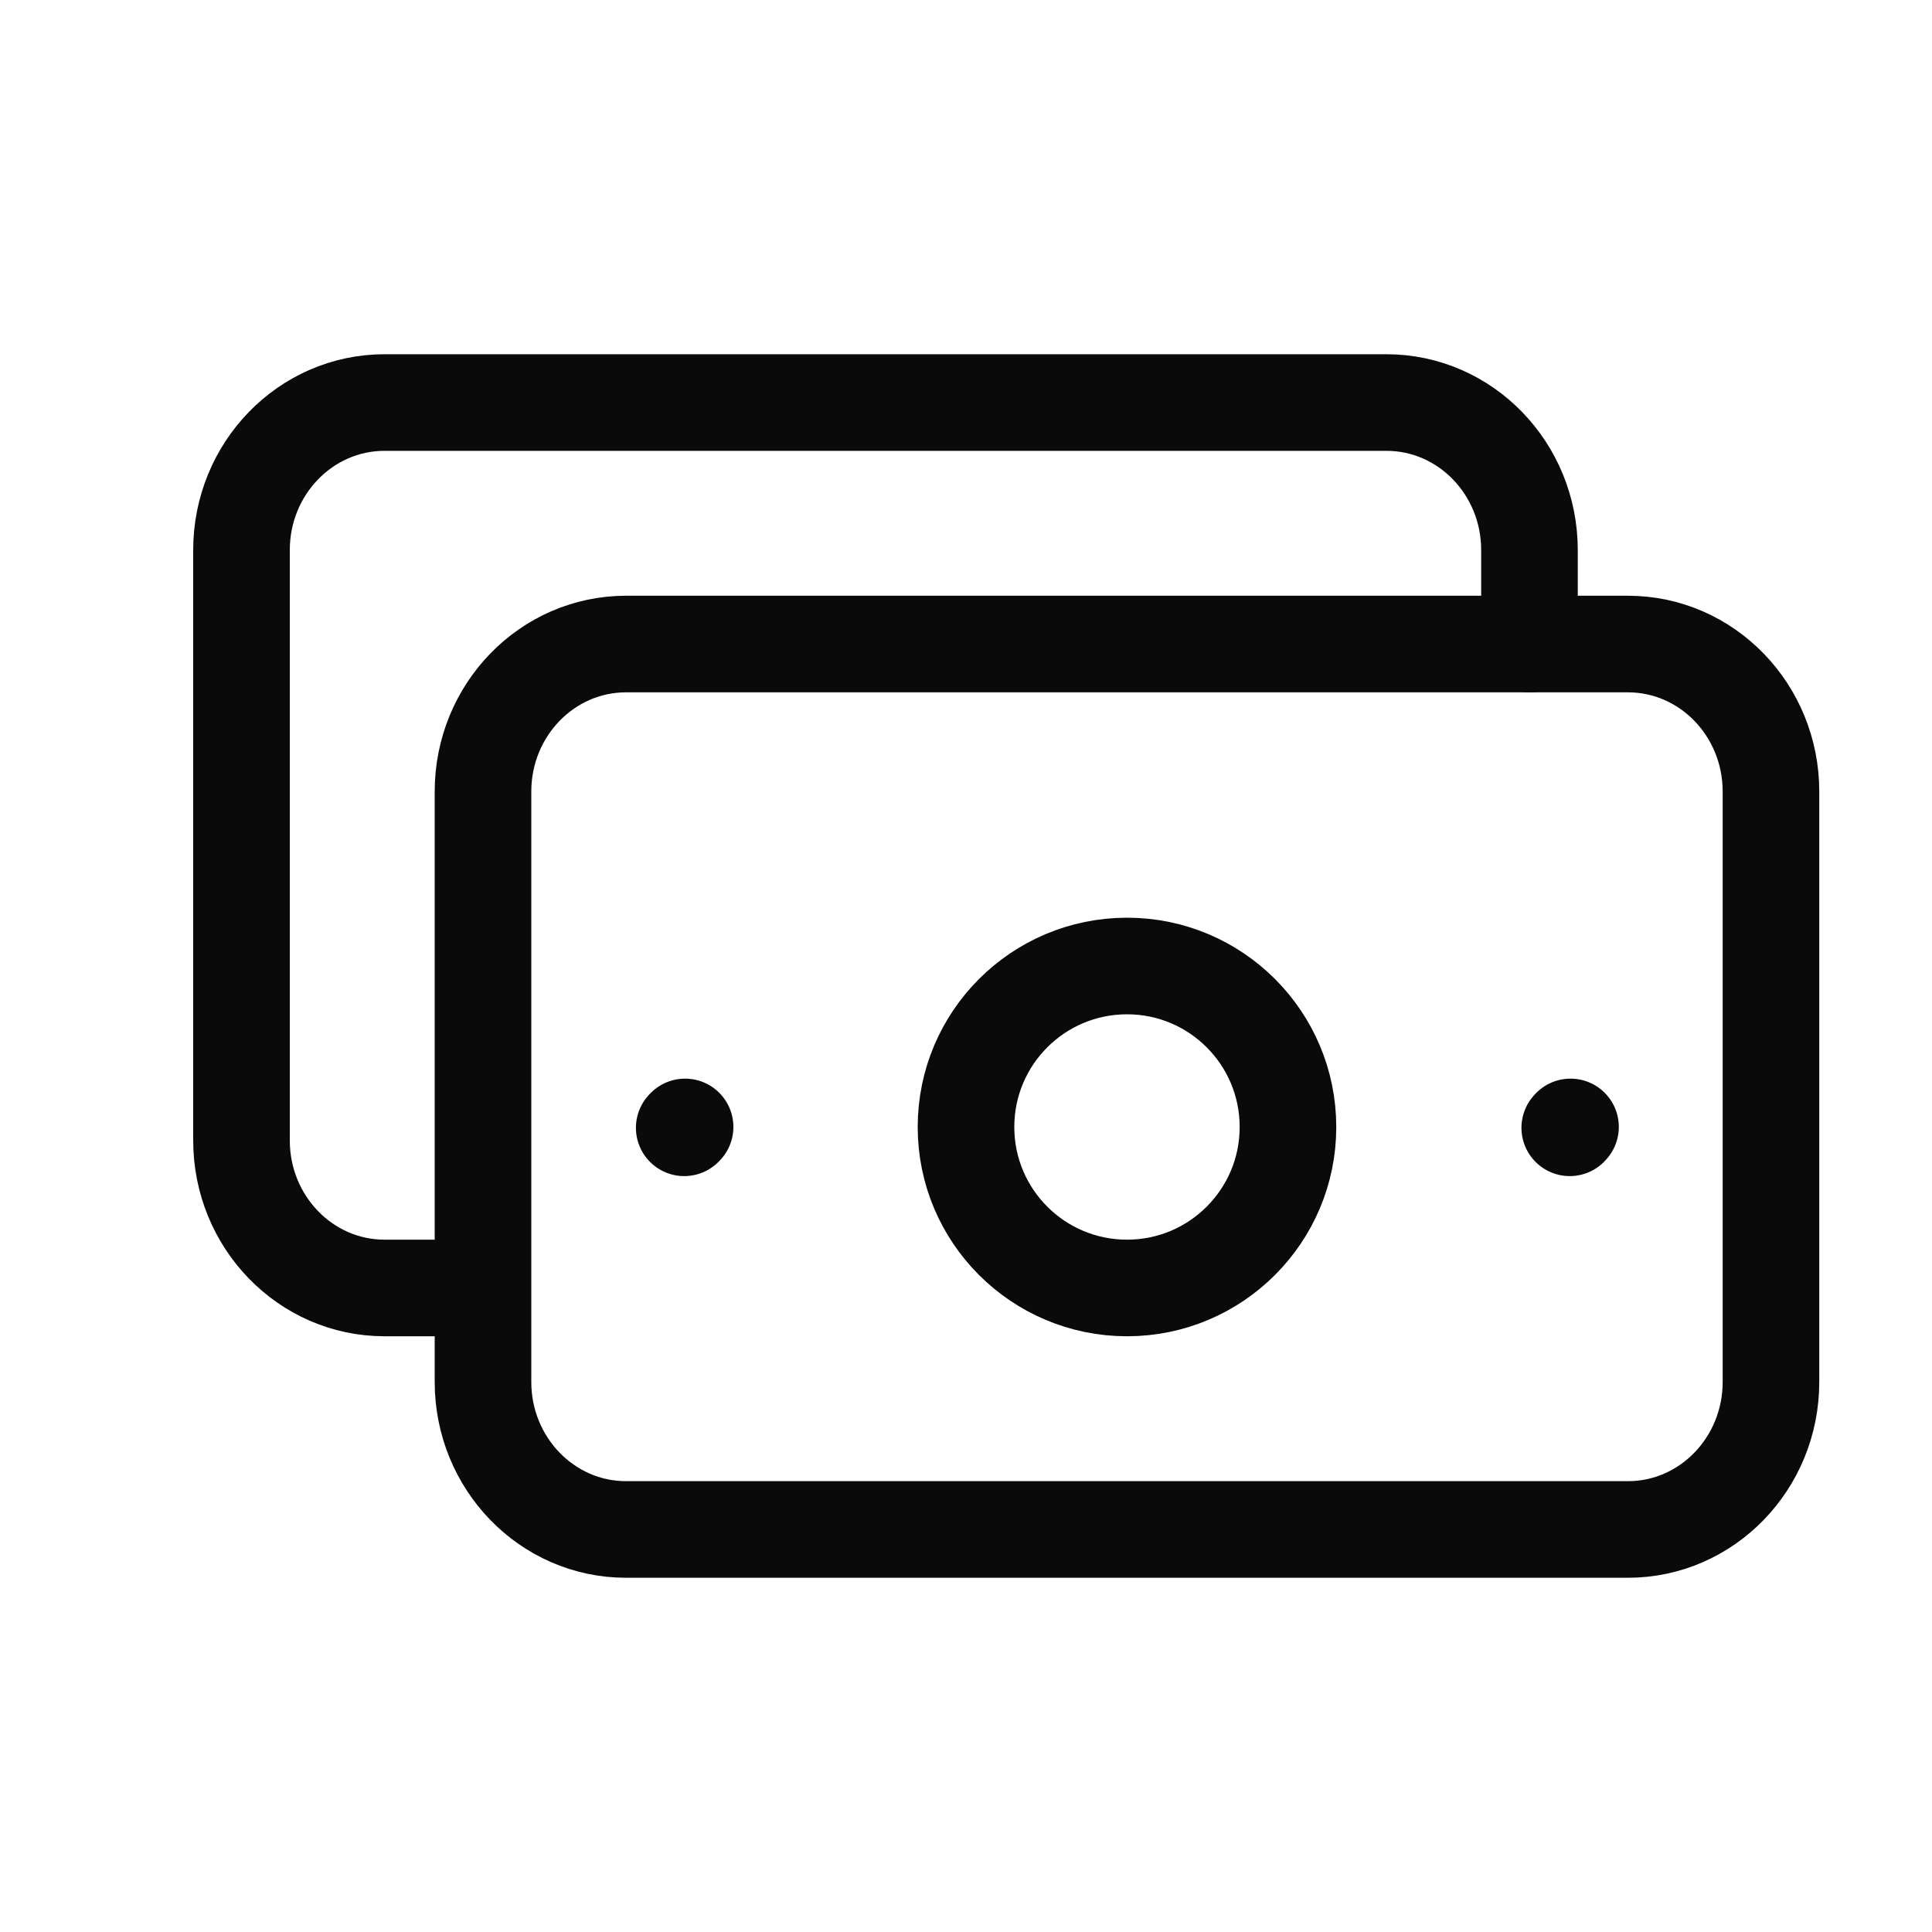
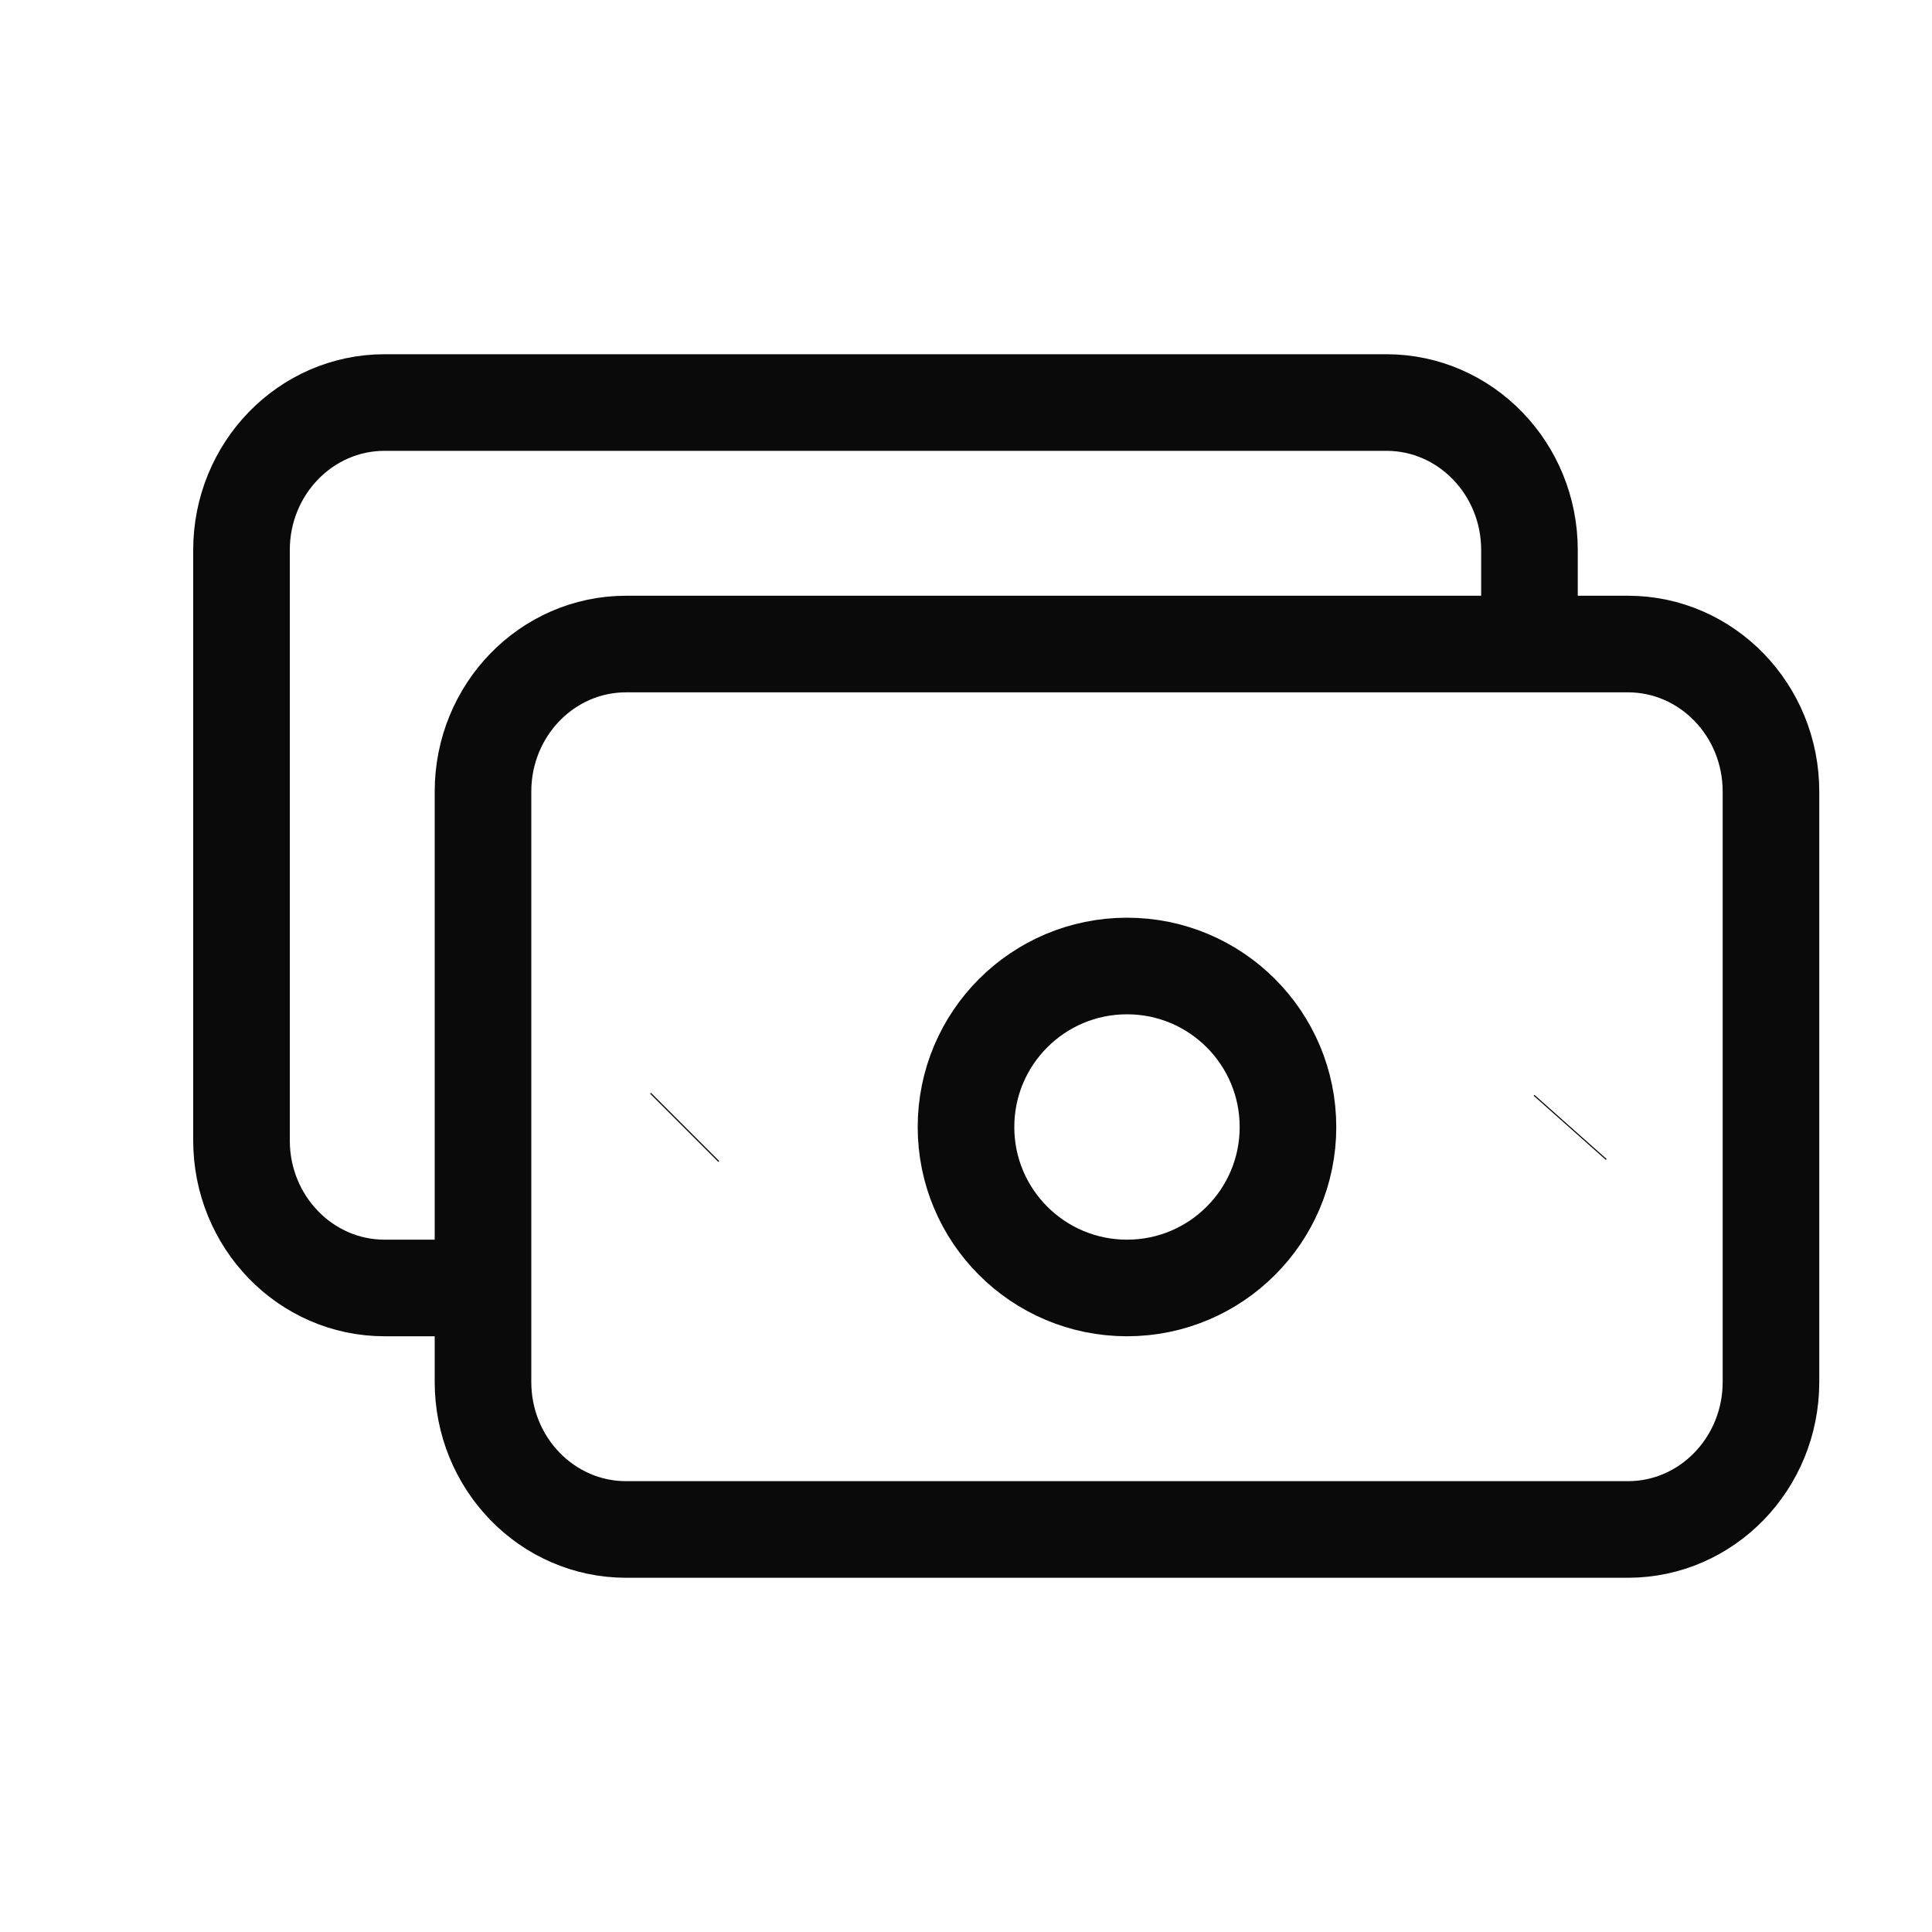
<svg xmlns="http://www.w3.org/2000/svg" width="20" height="20" viewBox="0 0 20 20" fill="none">
-   <path d="M5 14.306V8.194C5 7.351 5.663 6.667 6.481 6.667H10.333H13H16.852C17.67 6.667 18.333 7.351 18.333 8.194V14.306C18.333 15.149 17.67 15.833 16.852 15.833H13H10.333H6.481C5.663 15.833 5 15.149 5 14.306Z" stroke="#0A0A0A" stroke-linecap="round" stroke-linejoin="round" />
-   <path d="M16.25 11.675L16.258 11.666" stroke="#0A0A0A" stroke-linecap="round" stroke-linejoin="round" />
-   <path d="M7.083 11.675L7.092 11.666" stroke="#0A0A0A" stroke-linecap="round" stroke-linejoin="round" />
-   <path d="M4.722 13.333H3.981C3.163 13.333 2.5 12.649 2.5 11.806V5.694C2.5 4.851 3.163 4.167 3.981 4.167H14.352C15.17 4.167 15.833 4.851 15.833 5.694V6.667" stroke="#0A0A0A" stroke-linecap="round" stroke-linejoin="round" />
-   <path d="M11.667 13.333C10.746 13.333 10 12.587 10 11.667C10 10.746 10.746 10 11.667 10C12.587 10 13.333 10.746 13.333 11.667C13.333 12.587 12.587 13.333 11.667 13.333Z" stroke="#0A0A0A" stroke-linecap="round" stroke-linejoin="round" />
+   <path d="M5 14.306V8.194C5 7.351 5.663 6.667 6.481 6.667H10.333H13H16.852C17.67 6.667 18.333 7.351 18.333 8.194V14.306C18.333 15.149 17.67 15.833 16.852 15.833H13H10.333H6.481C5.663 15.833 5 15.149 5 14.306Z" stroke="#0A0A0A" strokeLinecap="round" strokeLinejoin="round" />
+   <path d="M16.25 11.675L16.258 11.666" stroke="#0A0A0A" strokeLinecap="round" strokeLinejoin="round" />
+   <path d="M7.083 11.675L7.092 11.666" stroke="#0A0A0A" strokeLinecap="round" strokeLinejoin="round" />
+   <path d="M4.722 13.333H3.981C3.163 13.333 2.5 12.649 2.5 11.806V5.694C2.5 4.851 3.163 4.167 3.981 4.167H14.352C15.17 4.167 15.833 4.851 15.833 5.694V6.667" stroke="#0A0A0A" strokeLinecap="round" strokeLinejoin="round" />
+   <path d="M11.667 13.333C10.746 13.333 10 12.587 10 11.667C10 10.746 10.746 10 11.667 10C12.587 10 13.333 10.746 13.333 11.667C13.333 12.587 12.587 13.333 11.667 13.333Z" stroke="#0A0A0A" strokeLinecap="round" strokeLinejoin="round" />
</svg>
